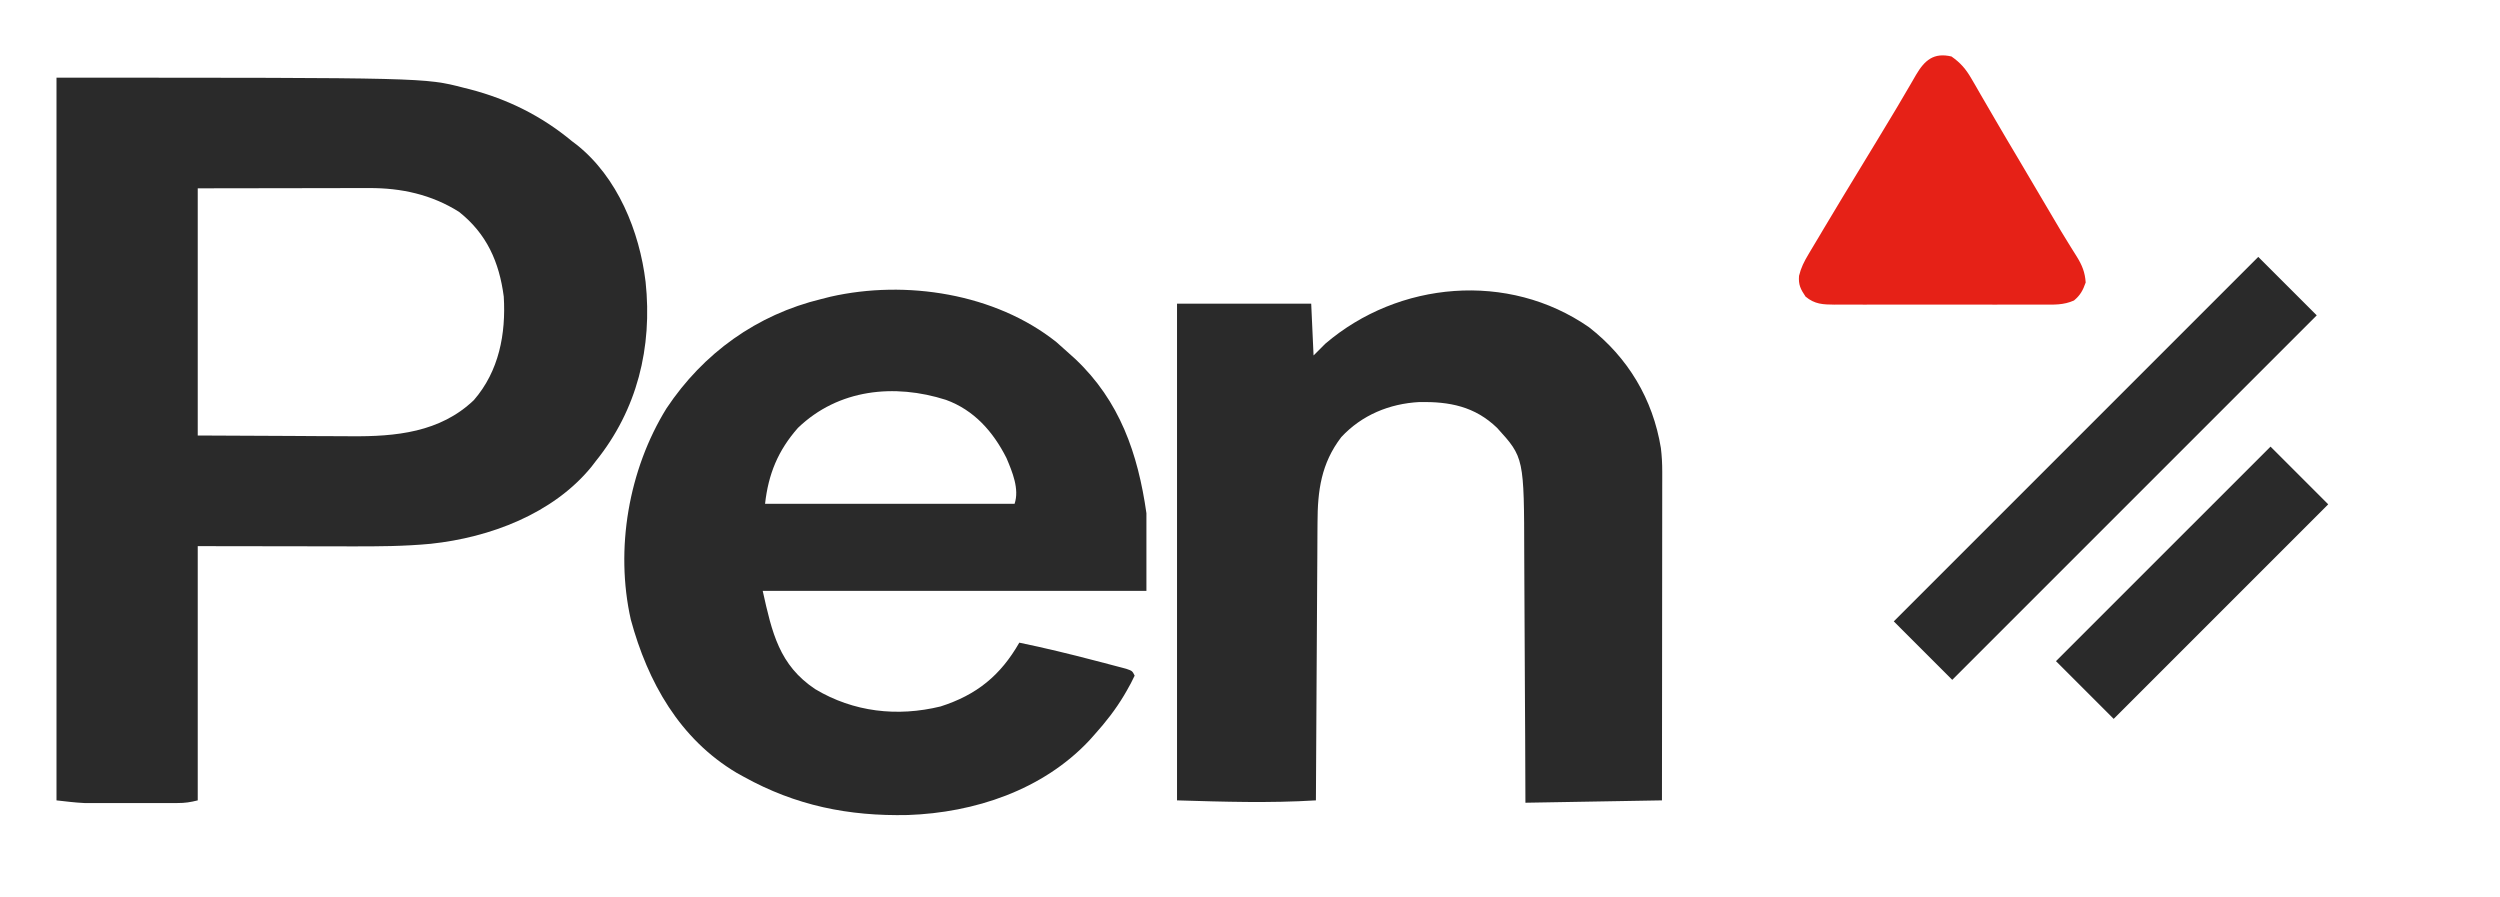
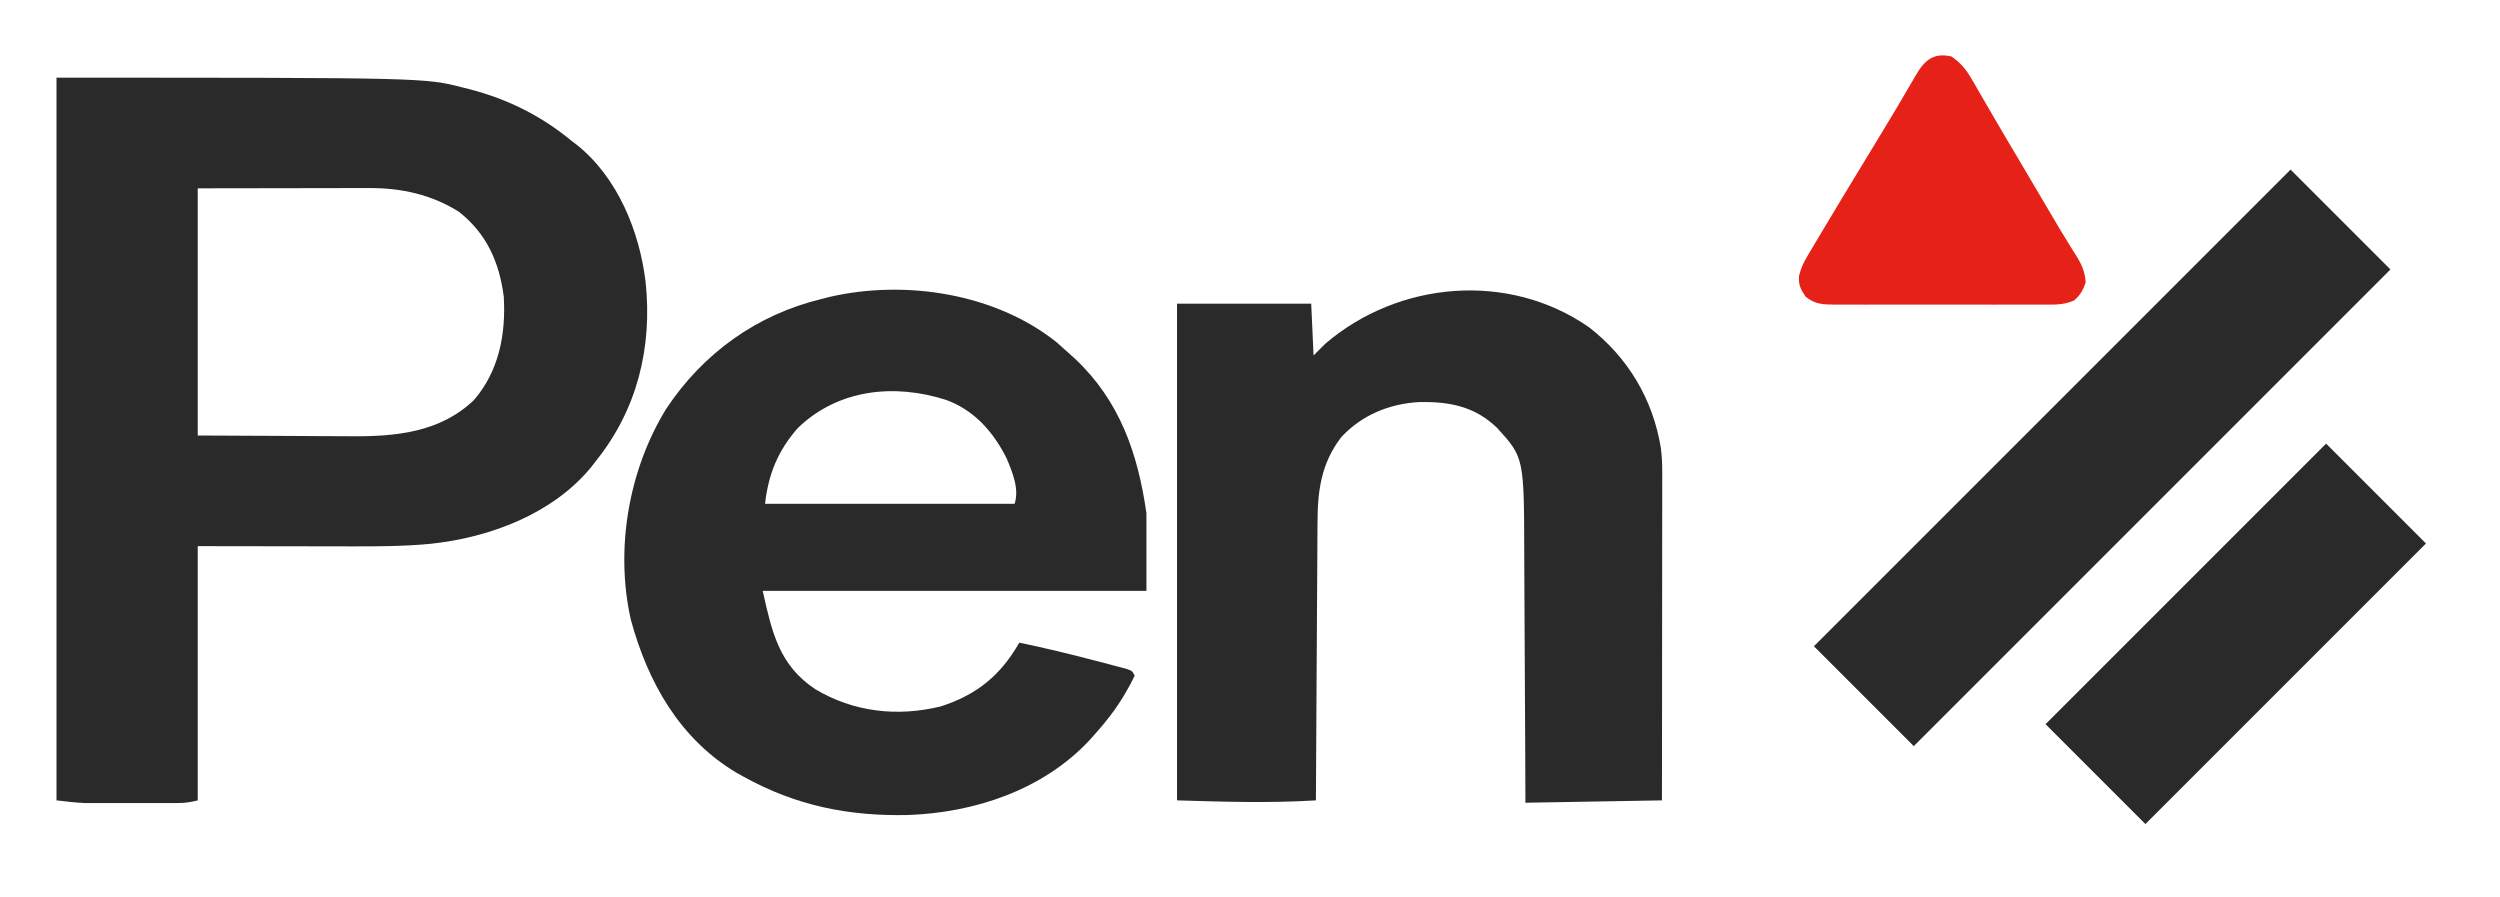
<svg xmlns="http://www.w3.org/2000/svg" viewBox="0 0 1062 381" width="1062" height="381" role="img" aria-labelledby="title desc">
  <g transform="translate(-356 -245)">
    <g id="wordmark">
      <path d="M0 0 C156.47 0 156.47 0 172.88 4.25 C173.31 4.36 173.31 4.36 175.49 4.9 C191.71 9.12 206.07 16.26 219 27 C219.64 27.48 220.28 27.97 220.95 28.47 C238.35 42.28 247.67 65.29 250.25 86.75 C253.2 114.55 246.69 141.1 229 163 C228.42 163.75 227.84 164.51 227.25 165.29 C210.9 185.31 184.06 195.34 159 198 C147.67 199.08 136.41 199.13 125.04 199.1 C123.37 199.1 121.69 199.1 120.02 199.09 C113.89 199.09 107.76 199.08 101.62 199.06 C87.89 199.04 74.15 199.02 60 199 C60 234.64 60 270.28 60 307 C56.78 307.81 54.6 308.13 51.37 308.13 C50.46 308.13 49.55 308.14 48.61 308.14 C47.63 308.14 46.65 308.13 45.64 308.13 C44.63 308.13 43.61 308.13 42.57 308.14 C40.41 308.14 38.26 308.13 36.11 308.13 C32.84 308.13 29.57 308.13 26.3 308.14 C24.21 308.14 22.11 308.13 20.02 308.13 C19.05 308.13 18.08 308.14 17.08 308.14 C16.16 308.14 15.23 308.13 14.27 308.13 C13.87 308.13 13.87 308.13 11.84 308.13 C7.88 307.95 3.94 307.44 0 307 C0 205.69 0 104.38 0 0 Z M60 47 C60 81.65 60 116.3 60 152 C66.61 152.03 66.61 152.03 100.06 152.19 C104.21 152.21 108.35 152.24 112.62 152.27 C117.76 152.28 117.76 152.28 120.18 152.29 C121.84 152.29 123.49 152.3 125.15 152.32 C143.98 152.48 162.98 150.72 177.33 136.93 C187.98 124.64 190.95 108.82 190 93 C188.08 78.32 182.77 66.31 171 57 C159.34 49.64 146.44 46.82 132.77 46.89 C131.97 46.89 131.16 46.89 130.33 46.89 C127.76 46.89 125.18 46.89 122.6 46.9 C121 46.9 119.4 46.9 117.79 46.91 C111.88 46.91 105.97 46.92 100.06 46.94 C93.45 46.95 93.45 46.95 60 47 Z " fill="#2A2A2A" transform="translate(380,278)" />
      <path d="M0 0 C1.77 1.54 3.52 3.1 5.25 4.69 C6.16 5.51 7.08 6.33 8.02 7.18 C26.92 25.02 34.63 47.32 38.25 72.69 C38.25 83.58 38.25 94.47 38.25 105.69 C-15.54 105.69 -69.33 105.69 -124.75 105.69 C-120.79 123.5 -117.73 137.25 -102.44 147.44 C-86.17 157.18 -67.56 159.27 -49.2 154.79 C-33.85 149.89 -23.72 141.62 -15.75 127.69 C-5 129.9 5.64 132.49 16.26 135.27 C17.63 135.63 19 135.99 20.38 136.34 C22.33 136.85 24.28 137.37 26.22 137.88 C27.36 138.18 28.5 138.48 29.67 138.79 C32.25 139.69 32.25 139.69 33.25 141.69 C32.21 143.93 31.12 146 29.88 148.12 C29.51 148.75 29.15 149.38 28.77 150.03 C25.16 156.08 20.97 161.45 16.25 166.69 C15.5 167.53 14.75 168.37 13.98 169.24 C-5.81 190.31 -34.75 199.92 -63.1 200.91 C-88.32 201.46 -110.67 196.91 -132.75 184.69 C-133.74 184.14 -134.72 183.6 -135.74 183.04 C-160.07 168.58 -173.59 144.43 -180.79 117.86 C-187.51 87.92 -181.74 54.21 -165.62 28.16 C-149.99 4.67 -127.26 -11.65 -99.75 -18.31 C-98.5 -18.63 -97.25 -18.95 -95.96 -19.27 C-64 -26.53 -26.02 -20.69 0 0 Z M-109.79 36.46 C-118.26 46.08 -122.35 56.08 -123.75 68.69 C-88.77 68.69 -53.79 68.69 -17.75 68.69 C-15.65 62.39 -18.71 55.16 -21.2 49.26 C-26.85 38.07 -34.96 28.87 -46.93 24.54 C-68.79 17.57 -92.61 19.92 -109.79 36.46 Z " fill="#2A2A2A" transform="translate(804.75,390.3125)" />
      <path d="M0 0 C16.57 12.87 27.15 30.55 30.54 51.31 C30.96 54.72 31.12 57.95 31.12 61.38 C31.12 62 31.12 62 31.12 65.14 C31.12 66.49 31.12 67.84 31.11 69.2 C31.11 70.64 31.11 72.08 31.11 73.52 C31.11 77.41 31.11 81.3 31.1 85.19 C31.1 89.26 31.09 93.34 31.09 97.41 C31.09 105.12 31.08 112.82 31.07 120.53 C31.06 129.31 31.06 138.08 31.05 146.86 C31.04 164.91 31.02 182.95 31 201 C11.86 201.33 -7.28 201.66 -27 202 C-27.04 192.73 -27.07 183.46 -27.11 173.91 C-27.14 168.01 -27.17 162.11 -27.21 156.21 C-27.26 146.87 -27.31 137.52 -27.35 128.18 C-27.37 121.37 -27.4 114.56 -27.45 107.75 C-27.47 104.15 -27.49 100.55 -27.5 96.95 C-27.58 55.36 -27.58 55.36 -39.04 42.76 C-48.52 33.61 -59.28 31.56 -72.08 31.79 C-84.74 32.47 -96.5 37.3 -105.21 46.67 C-113.77 57.85 -115.29 69.4 -115.32 83.05 C-115.32 83.69 -115.32 83.69 -115.35 86.92 C-115.38 90.4 -115.39 93.88 -115.4 97.37 C-115.42 101.01 -115.45 104.66 -115.47 108.31 C-115.52 115.2 -115.56 122.1 -115.59 128.99 C-115.63 136.85 -115.68 144.7 -115.73 152.56 C-115.83 168.71 -115.92 184.85 -116 201 C-135.79 202.21 -155.08 201.59 -175 201 C-175 131.37 -175 61.74 -175 -10 C-156.19 -10 -137.38 -10 -118 -10 C-117.67 -2.74 -117.34 4.52 -117 12 C-116.17 11.18 -116.17 11.18 -112 7 C-80.93 -19.58 -34.27 -23.8 0 0 Z " fill="#2A2A2A" transform="translate(1031,384)" />
    </g>
    <g id="icon">
-       <path d="M 1160.476 508.962 L 1315.312 354.126 L 1340.149 378.962 L 1185.312 533.799 Z" fill="#2A2A2A" />
-       <path d="M 1229.376 525.862 L 1320.513 434.726 L 1345.024 459.238 L 1253.888 550.374 Z" fill="#2A2A2A" />
+       <path d="M 1126.548 519.526 L 1329.026 317.048 L 1371.452 359.474 L 1168.974 561.952 Z" fill="#2A2A2A" />
+       <path d="M 1224.948 552.626 L 1344.126 433.448 L 1386.552 475.874 L 1267.374 595.052 Z" fill="#2A2A2A" />
      <path d="M0 0 C3.83 2.69 6.09 5.31 8.43 9.35 C8.74 9.88 8.74 9.88 10.32 12.58 C10.98 13.74 11.65 14.9 12.31 16.06 C13.01 17.27 13.72 18.47 14.42 19.68 C15.88 22.19 17.34 24.7 18.8 27.21 C21.94 32.63 25.15 38.02 28.36 43.41 C33.47 52.01 38.56 60.62 43.61 69.25 C45.55 72.58 47.53 75.88 49.57 79.15 C49.99 79.83 50.41 80.51 50.84 81.21 C51.62 82.48 52.42 83.75 53.22 85.01 C55.48 88.66 56.72 91.7 57 96 C55.82 99.34 54.75 101.37 52.02 103.65 C47.61 105.62 43.56 105.42 38.78 105.39 C37.75 105.39 36.73 105.4 35.67 105.4 C32.28 105.42 28.89 105.41 25.5 105.4 C23.14 105.4 20.79 105.4 18.43 105.41 C13.49 105.41 8.55 105.41 3.61 105.39 C-2.72 105.37 -9.05 105.38 -15.39 105.4 C-20.25 105.41 -25.12 105.41 -29.99 105.4 C-32.32 105.4 -34.66 105.4 -36.99 105.41 C-40.26 105.42 -43.52 105.4 -46.78 105.39 C-47.75 105.39 -48.71 105.4 -49.71 105.41 C-54.6 105.36 -58.08 105.27 -62 102 C-64.11 98.84 -65.08 96.99 -64.77 93.17 C-63.92 89.66 -62.63 87.16 -60.78 84.05 C-60.45 83.5 -60.12 82.94 -59.78 82.36 C-58.7 80.53 -57.6 78.7 -56.5 76.88 C-55.73 75.59 -54.97 74.3 -54.21 73.02 C-51.82 69 -49.41 65 -47 61 C-46.61 60.36 -46.23 59.72 -45.83 59.06 C-41.17 51.33 -36.48 43.63 -31.78 35.93 C-29.51 32.19 -27.25 28.44 -25 24.69 C-24.34 23.58 -23.67 22.48 -22.99 21.34 C-21.51 18.86 -20.05 16.37 -18.61 13.88 C-18.2 13.19 -17.8 12.5 -17.38 11.79 C-16.61 10.47 -15.85 9.15 -15.09 7.83 C-11.43 1.6 -7.56 -1.79 0 0 Z " fill="#E62117" transform="translate(1185,269)" />
    </g>
  </g>
</svg>
